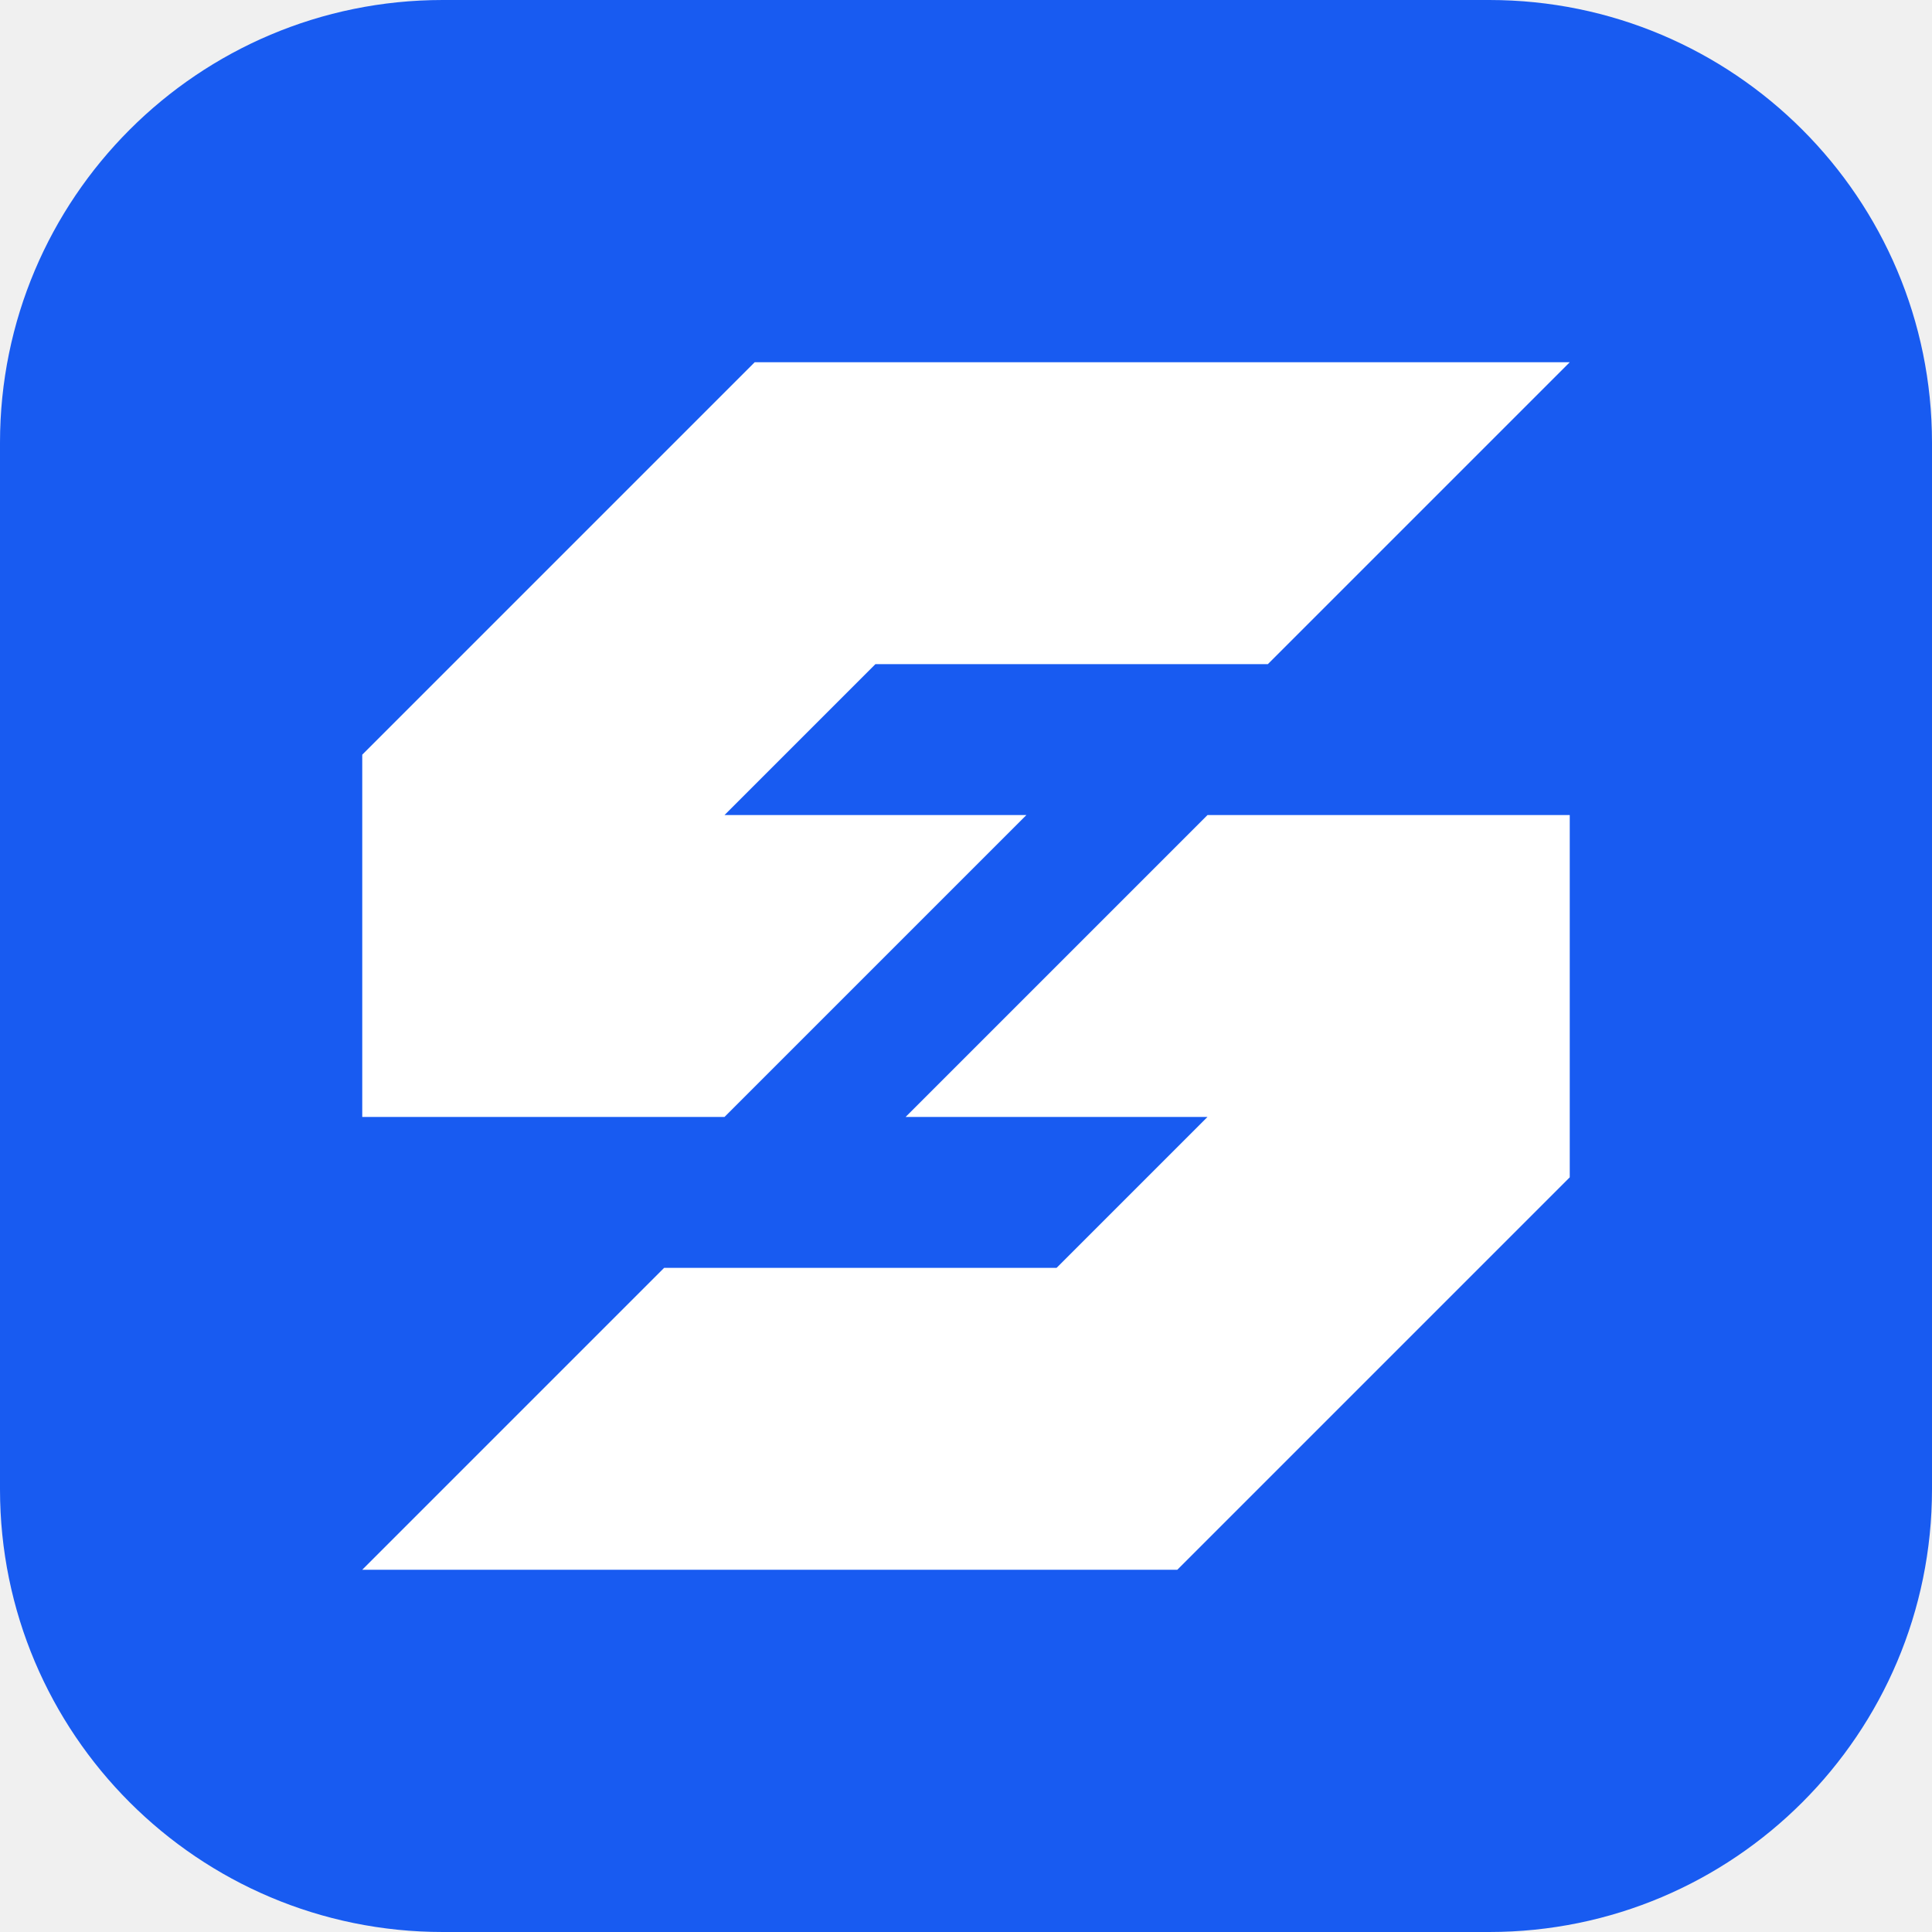
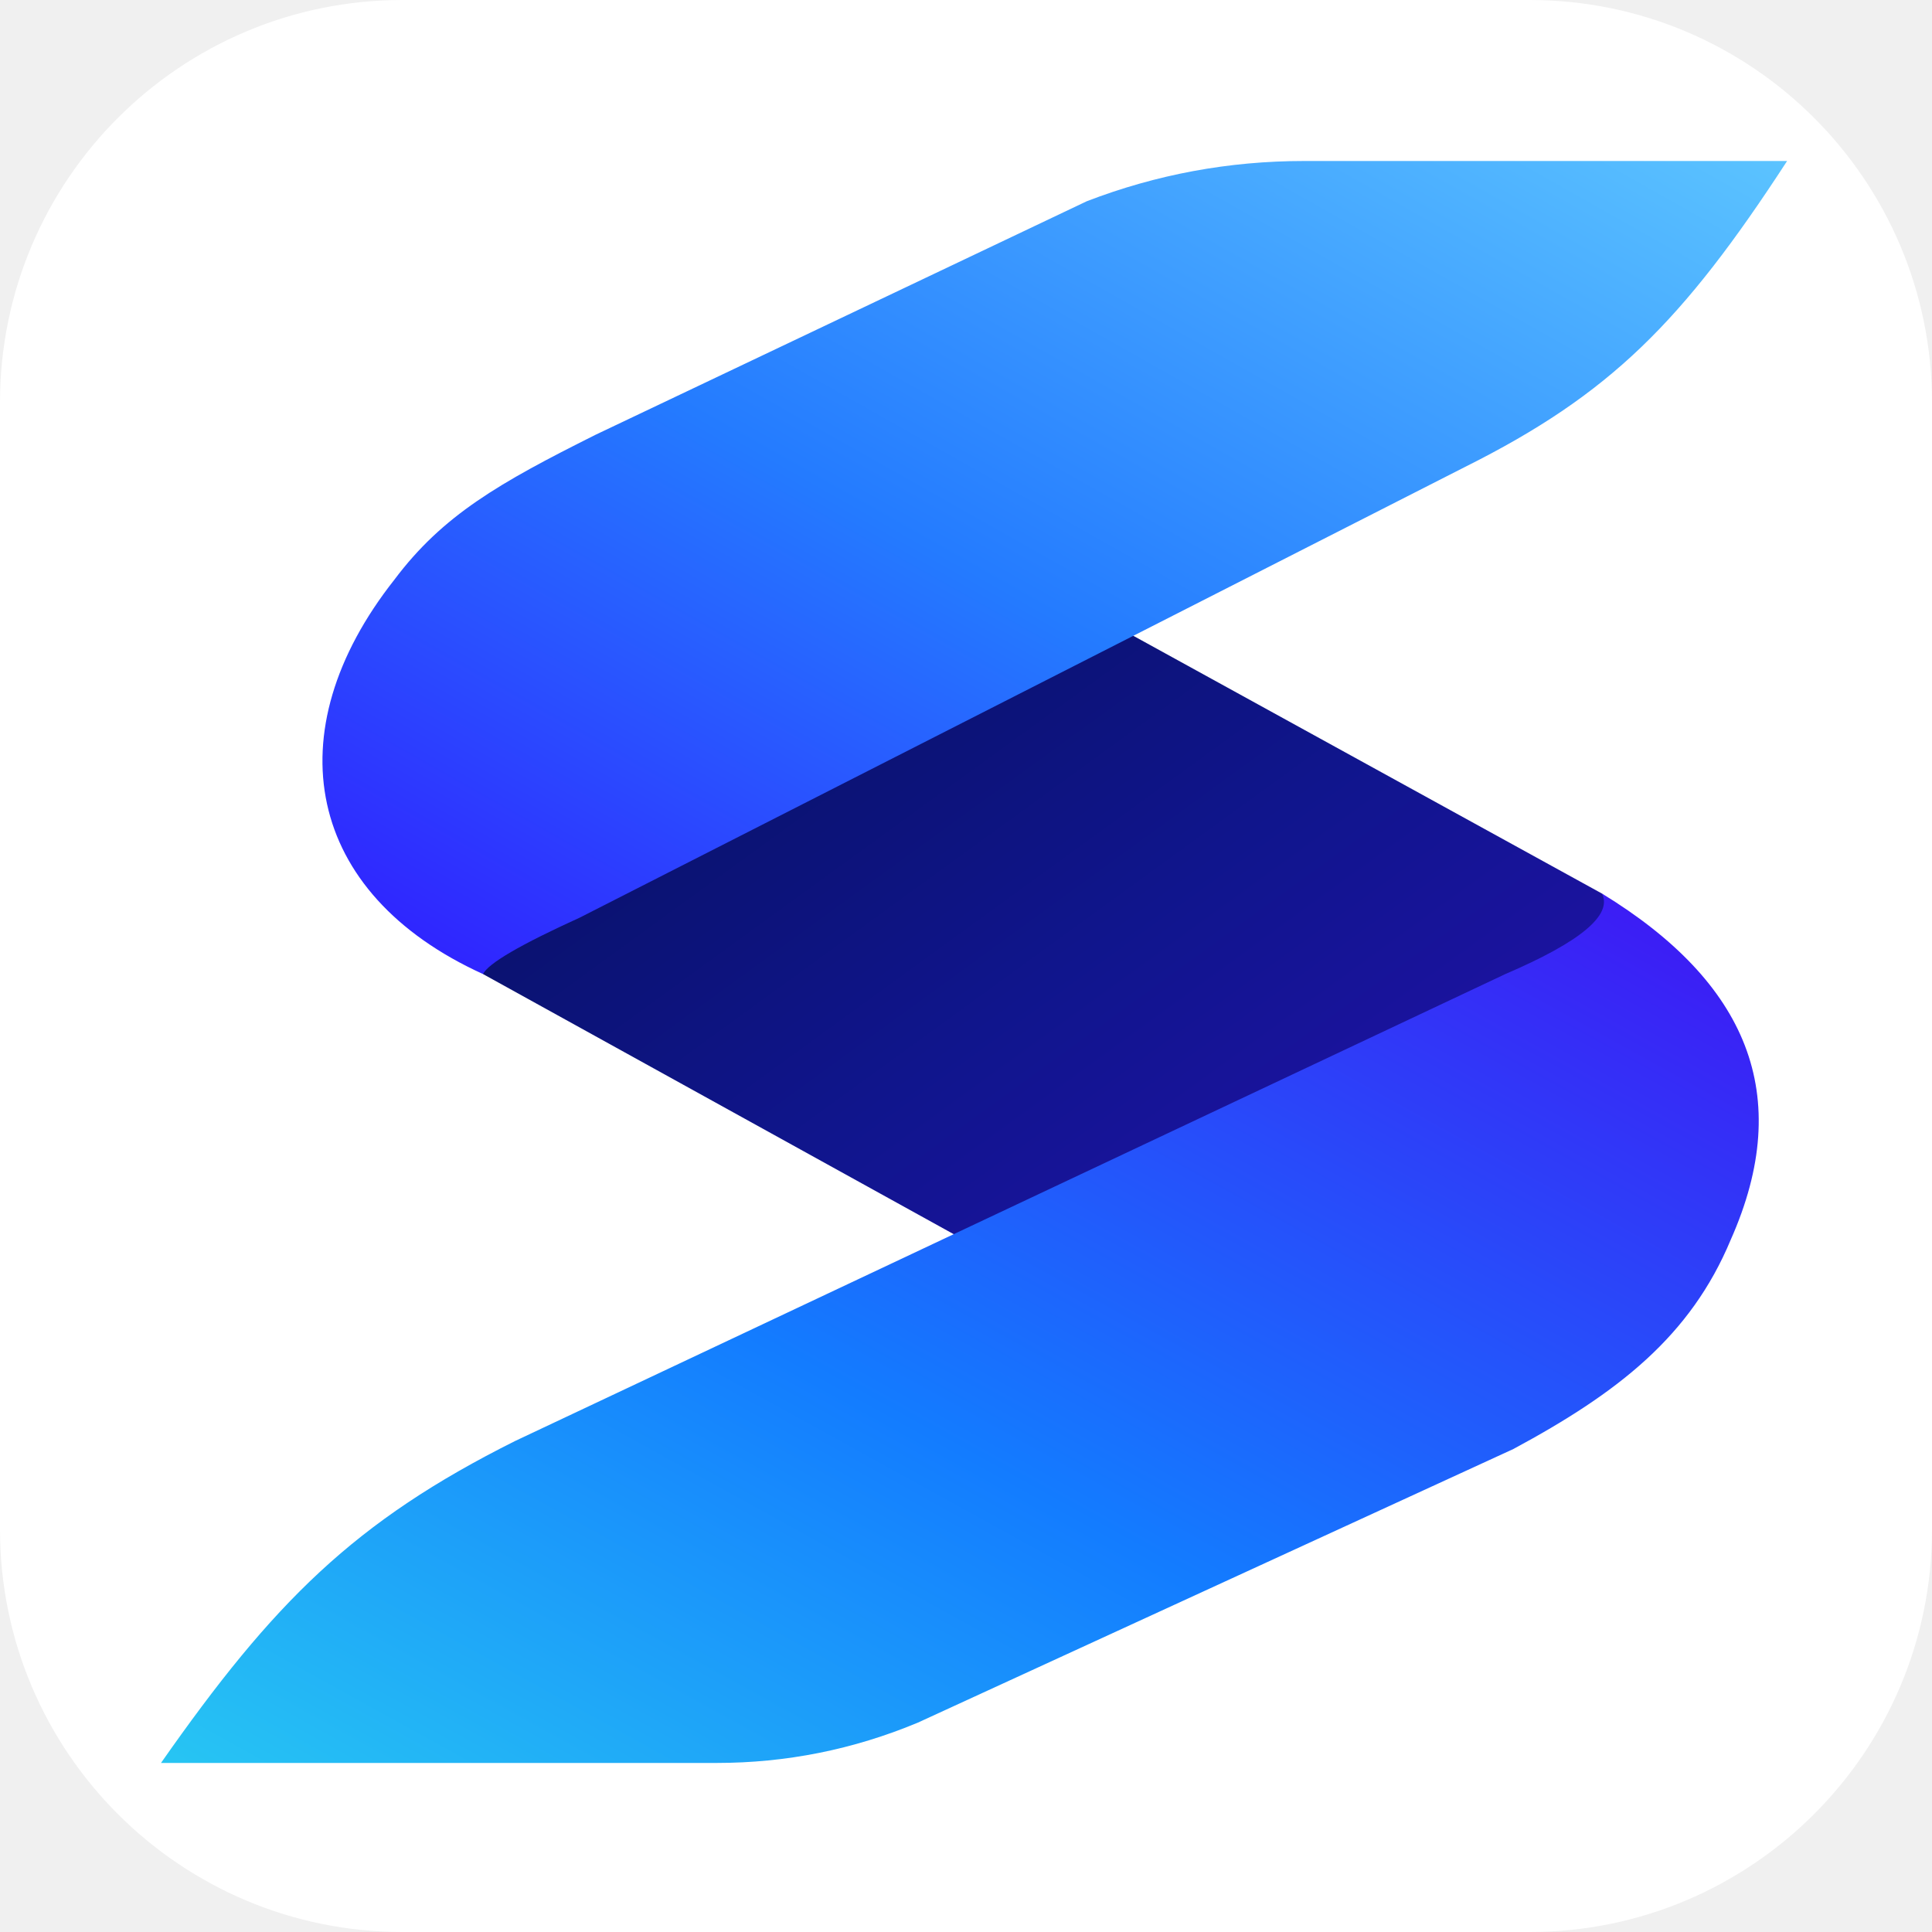
<svg xmlns="http://www.w3.org/2000/svg" viewBox="0 0 48 48">
-   <rect width="48" height="48" rx="11" fill="#185bf1" />
-   <g fill="#ffffff" transform="translate(6 6) scale(0.75)">
-     <path d="M17 4H44L34 14H21L16 19H26L16 29H4V17L17 4Z" />
-     <path d="M17 4H44L34 14H21L16 19H26L16 29H4V17L17 4Z" transform="rotate(180 24 24)" />
+   <rect width="48" height="48" rx="10" fill="#ffffff" />
+   <defs>
+     <linearGradient id="sleektech-ribbon-fold" x1="0%" y1="0%" x2="100%" y2="80%">
+       <stop offset="0%" stop-color="#06105b" />
+       <stop offset="55%" stop-color="#10158d" />
+       <stop offset="100%" stop-color="#2411ad" />
+     </linearGradient>
+     <linearGradient id="sleektech-ribbon-lower" x1="0%" y1="100%" x2="100%" y2="0%">
+       <stop offset="0%" stop-color="#27c5f3" />
+       <stop offset="43%" stop-color="#137cff" />
+       <stop offset="100%" stop-color="#4014f4" />
+     </linearGradient>
+     <linearGradient id="sleektech-ribbon-upper" x1="0%" y1="100%" x2="100%" y2="0%">
+       <stop offset="0%" stop-color="#311bff" />
+       <stop offset="47%" stop-color="#247bff" />
+       <stop offset="100%" stop-color="#5bc3ff" />
+     </linearGradient>
+   </defs>
+   <g transform="translate(0 0) scale(1)">
+     <g transform="translate(-4 -5.6) scale(.2)">
+       <path d="M80 149L156 191L225 153L225 145L219 139L159 106L91 141Q80 146 80 149Z" fill="url(#sleektech-ribbon-fold)" />
+       <path d="M40 247C54 227 64 217 84 207L207 149Q221 143 219 139C237 150 243 164 235 182C230 194 221 201 208 208L134 242Q122 247 109 247Z" fill="url(#sleektech-ribbon-lower)" />
+       <path d="M80 149C58 139 54 119 69 100C75 92 82 88 94 82L155 53Q168 48 182 48H242C229 68 220 77 202 86L92 142Q81 147 80 149Z" fill="url(#sleektech-ribbon-upper)" />
+     </g>
  </g>
</svg>
